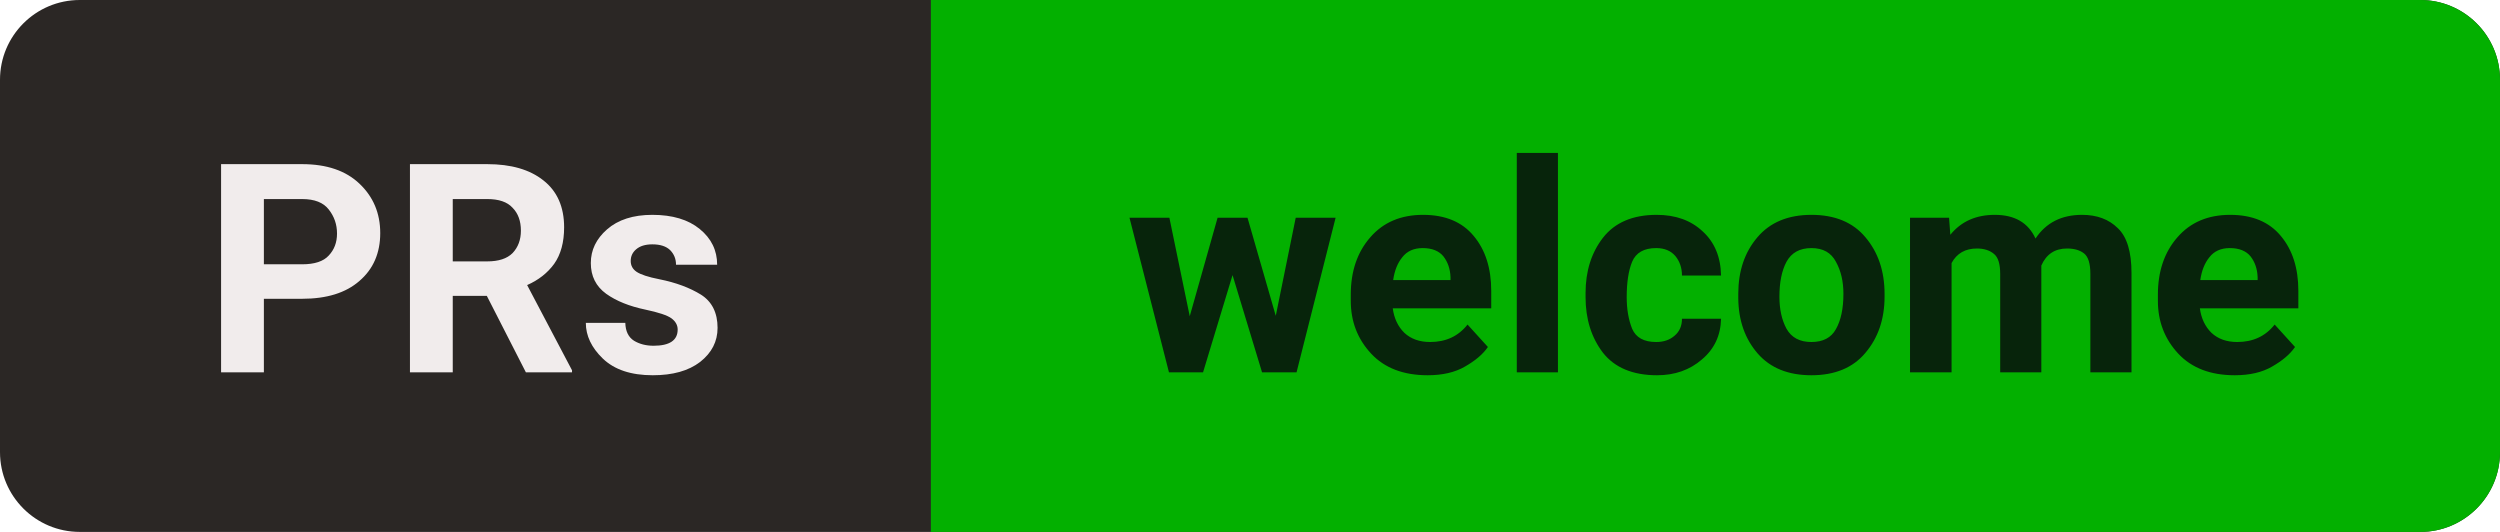
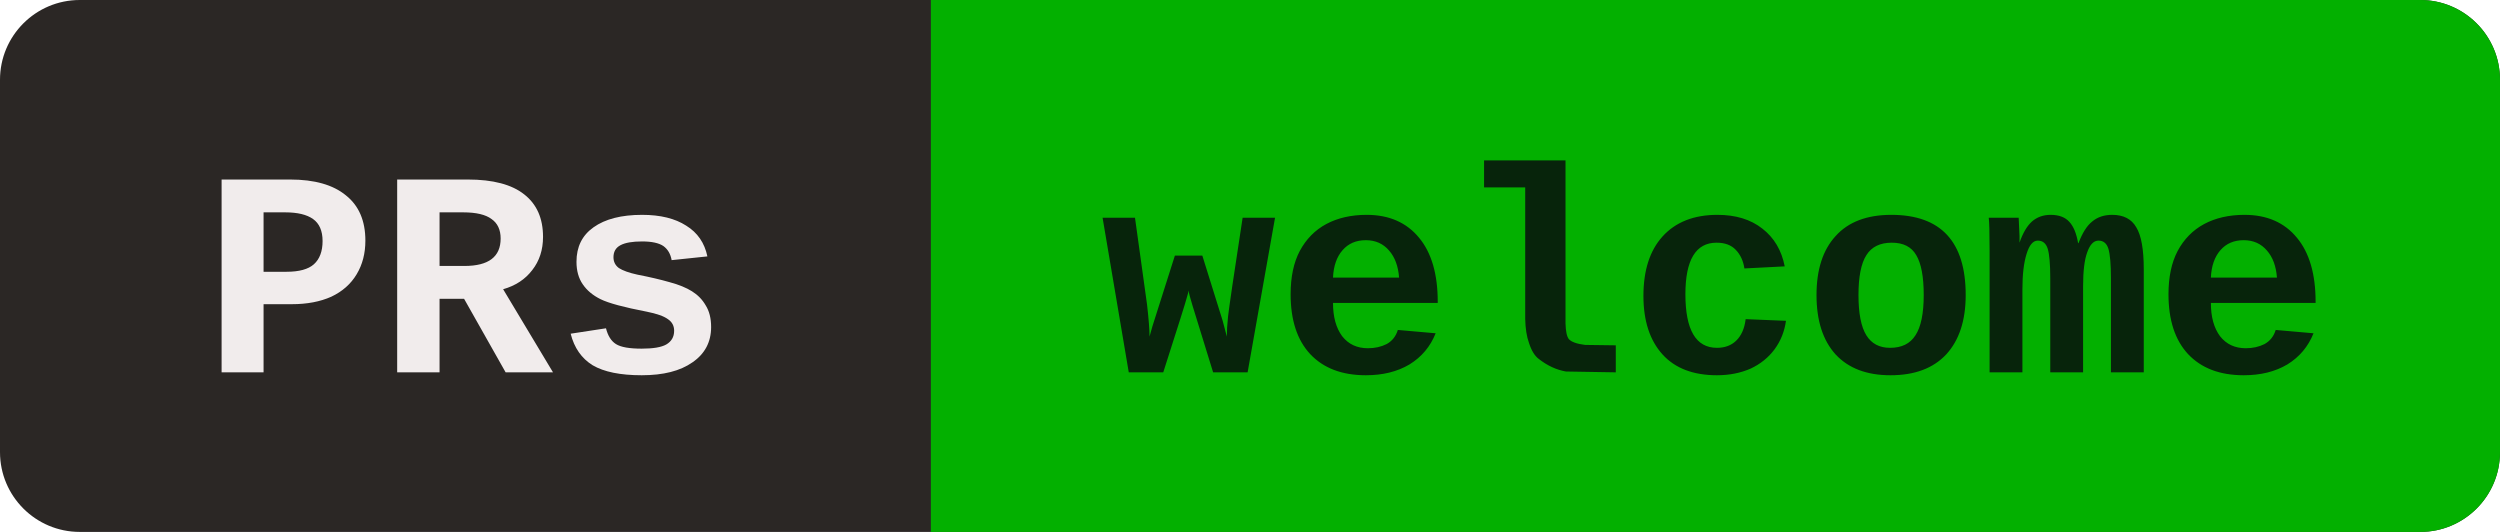
<svg xmlns="http://www.w3.org/2000/svg" width="94" height="20" viewBox="0 0 94 20" role="img" aria-label="PRs: welcome">
  <rect width="94" height="20" rx="3" fill="#2B2725" />
  <path d="M35 0h56a3 3 0 0 1 3 3v14a3 3 0 0 1-3 3h-56z" fill="#03B000" />
-   <g font-family="-apple-system, 'Segoe UI', Roboto, Helvetica, Arial, sans-serif" font-size="11" font-weight="600" text-anchor="middle">
+   <g font-family="'Courier New', Courier, 'Nimbus Mono PS', 'Liberation Mono', monospace" font-size="11" font-weight="700" text-anchor="middle">
    <text x="17.5" y="14" fill="#F1ECEC" textLength="19" lengthAdjust="spacingAndGlyphs">PRs</text>
    <text x="64.5" y="14" fill="#07240B" textLength="43" lengthAdjust="spacingAndGlyphs">welcome</text>
  </g>
</svg>
